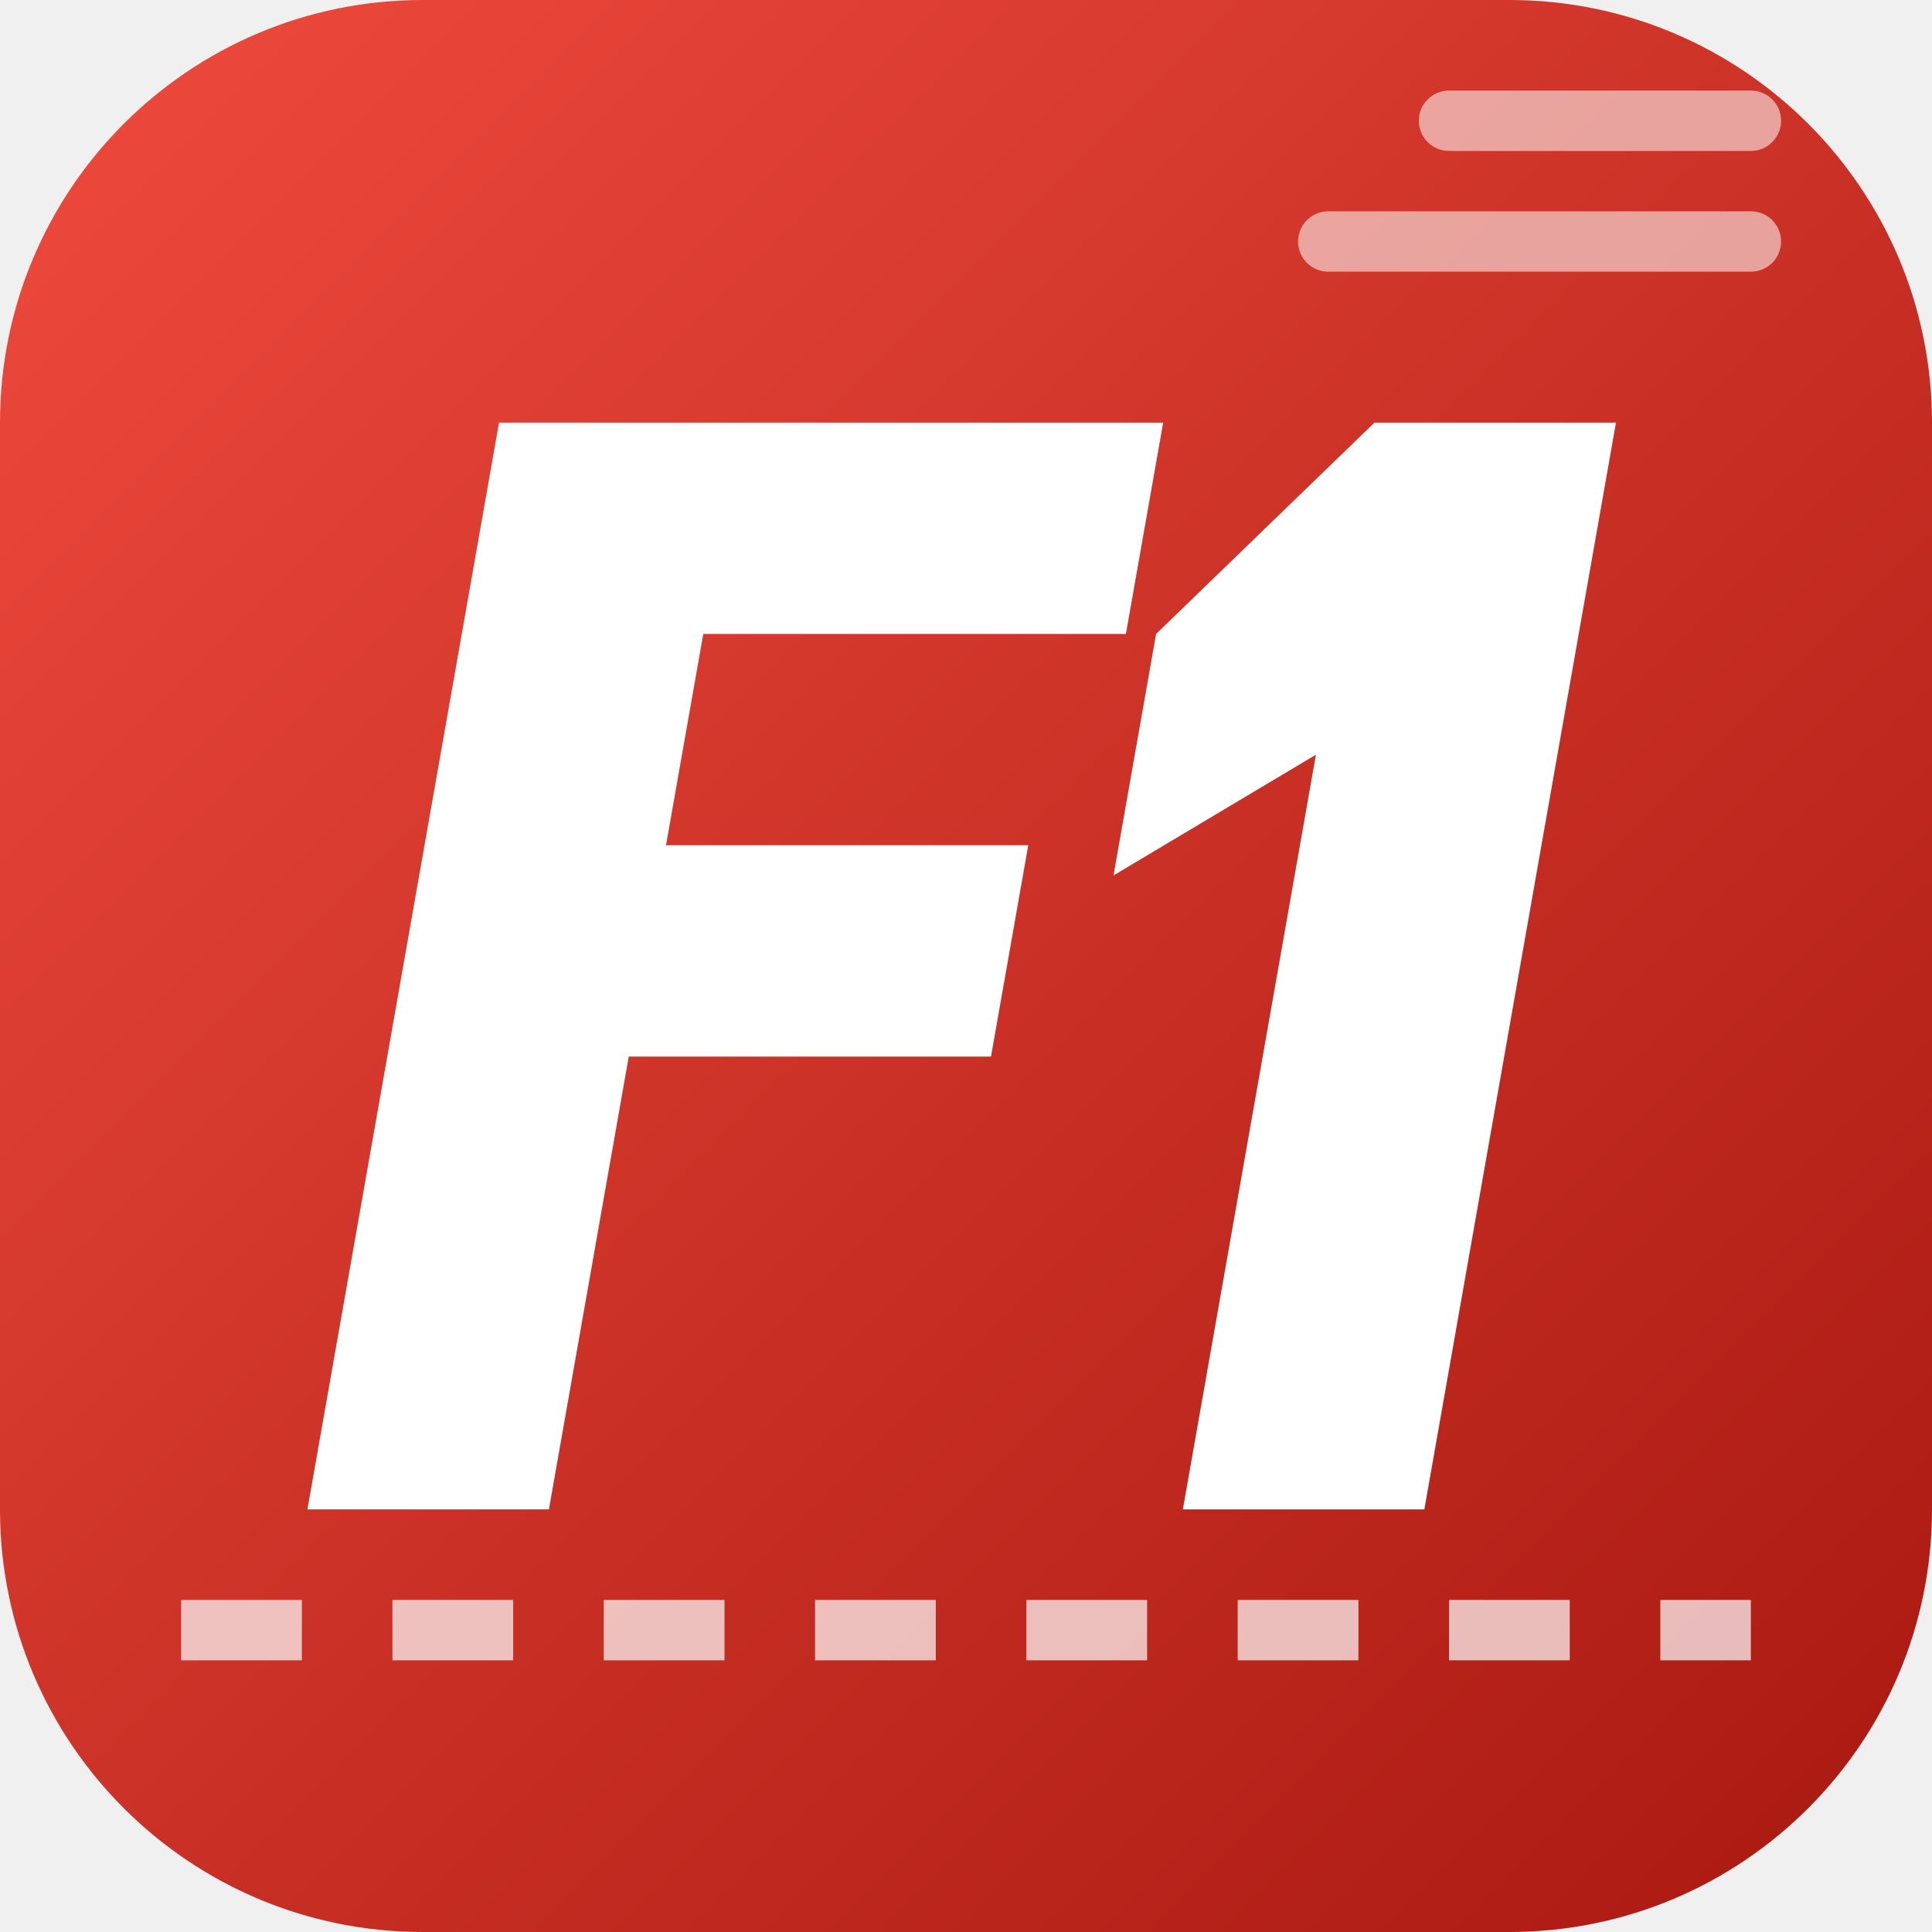
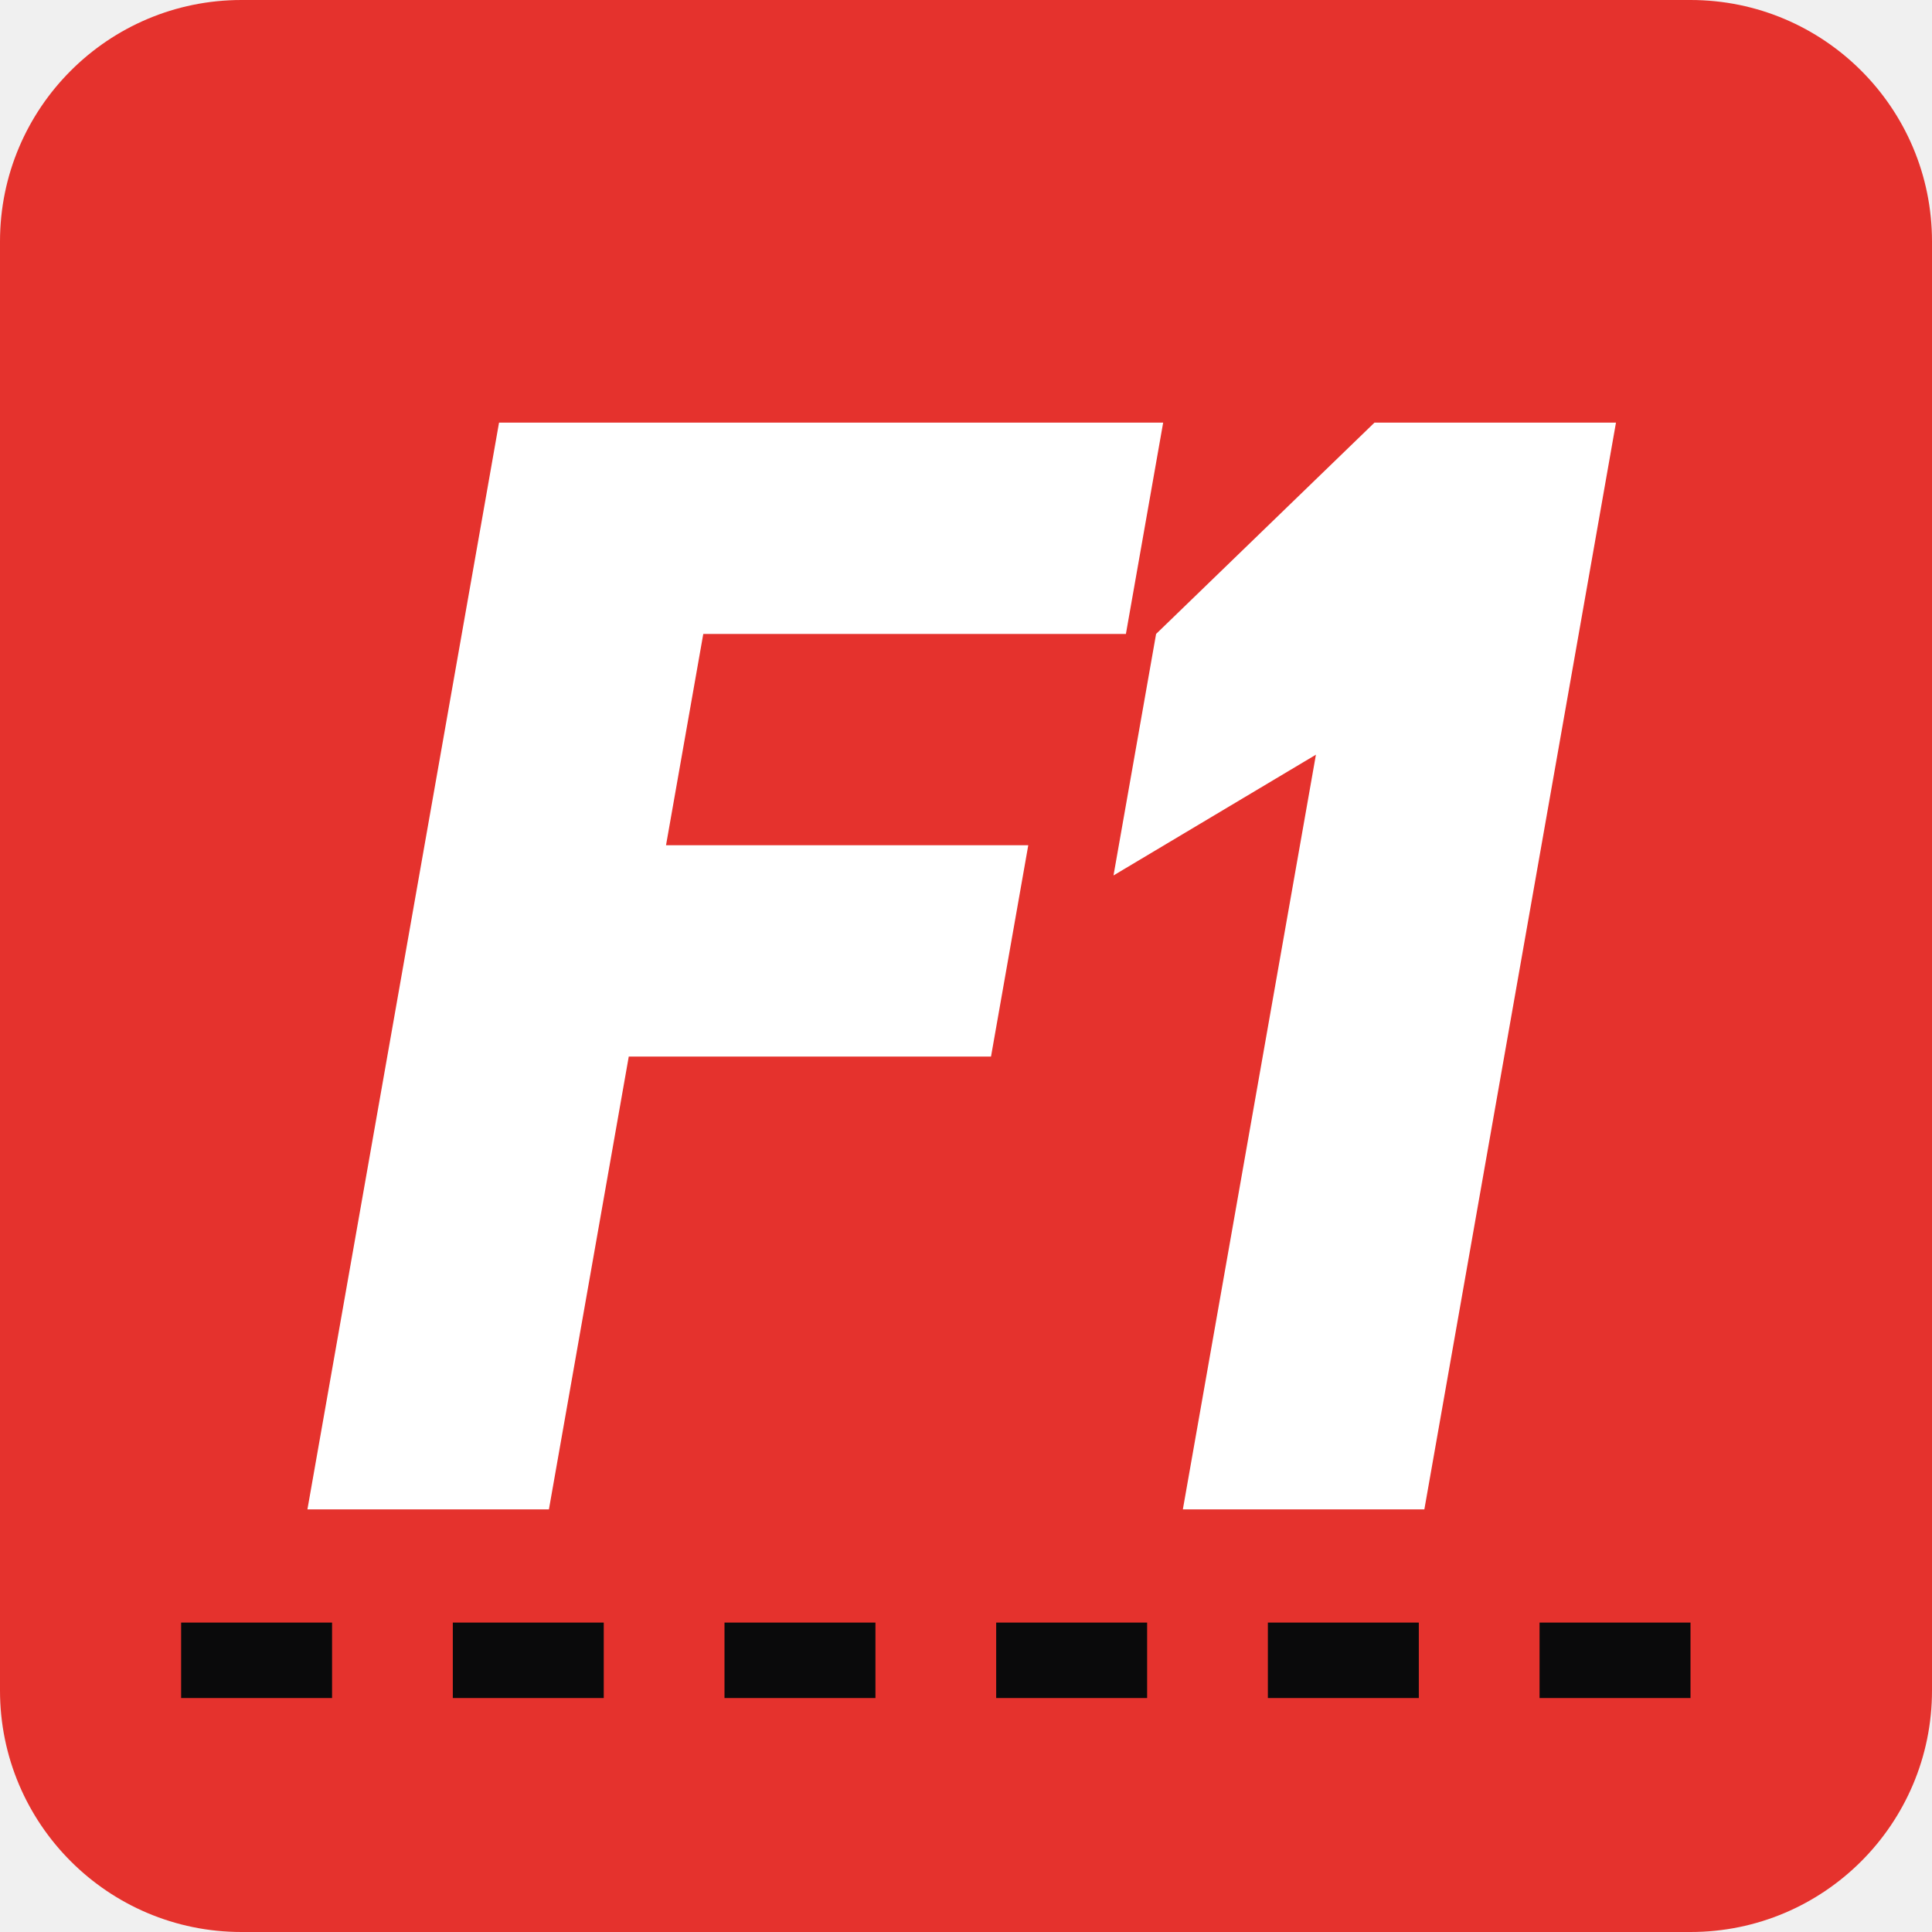
<svg xmlns="http://www.w3.org/2000/svg" viewBox="0 0 64 64" role="img" aria-label="Logo de FI Racer Career: una F y un 1 en forma de I">
-   <defs>
-     <linearGradient id="bg" x1="0" y1="0" x2="1" y2="1">
-       <stop offset="0" stop-color="#ef4b3d" />
-       <stop offset="1" stop-color="#a81810" />
-     </linearGradient>
-   </defs>
-   <rect width="64" height="64" rx="14" fill="url(#bg)" />
+   <rect width="64" height="64" rx="8" fill="#e5322d" />
  <g transform="skewX(-10) translate(7 0)" fill="#fff">
    <path d="M12 14h22v7H20v7h12v7H20v15h-8z" />
    <path d="M41 14h8v36h-8V25l-6 4v-8z" />
  </g>
-   <path d="M6 54h52" stroke="#fff" stroke-width="2" stroke-dasharray="4 3" opacity=".7" />
-   <path d="M44 8h14M48 4h10" stroke="#fff" stroke-width="2" stroke-linecap="round" opacity=".55" />
+   <path d="M6 55h52" stroke="#0a0a0b" stroke-width="2.5" stroke-dasharray="5 4" />
</svg>
